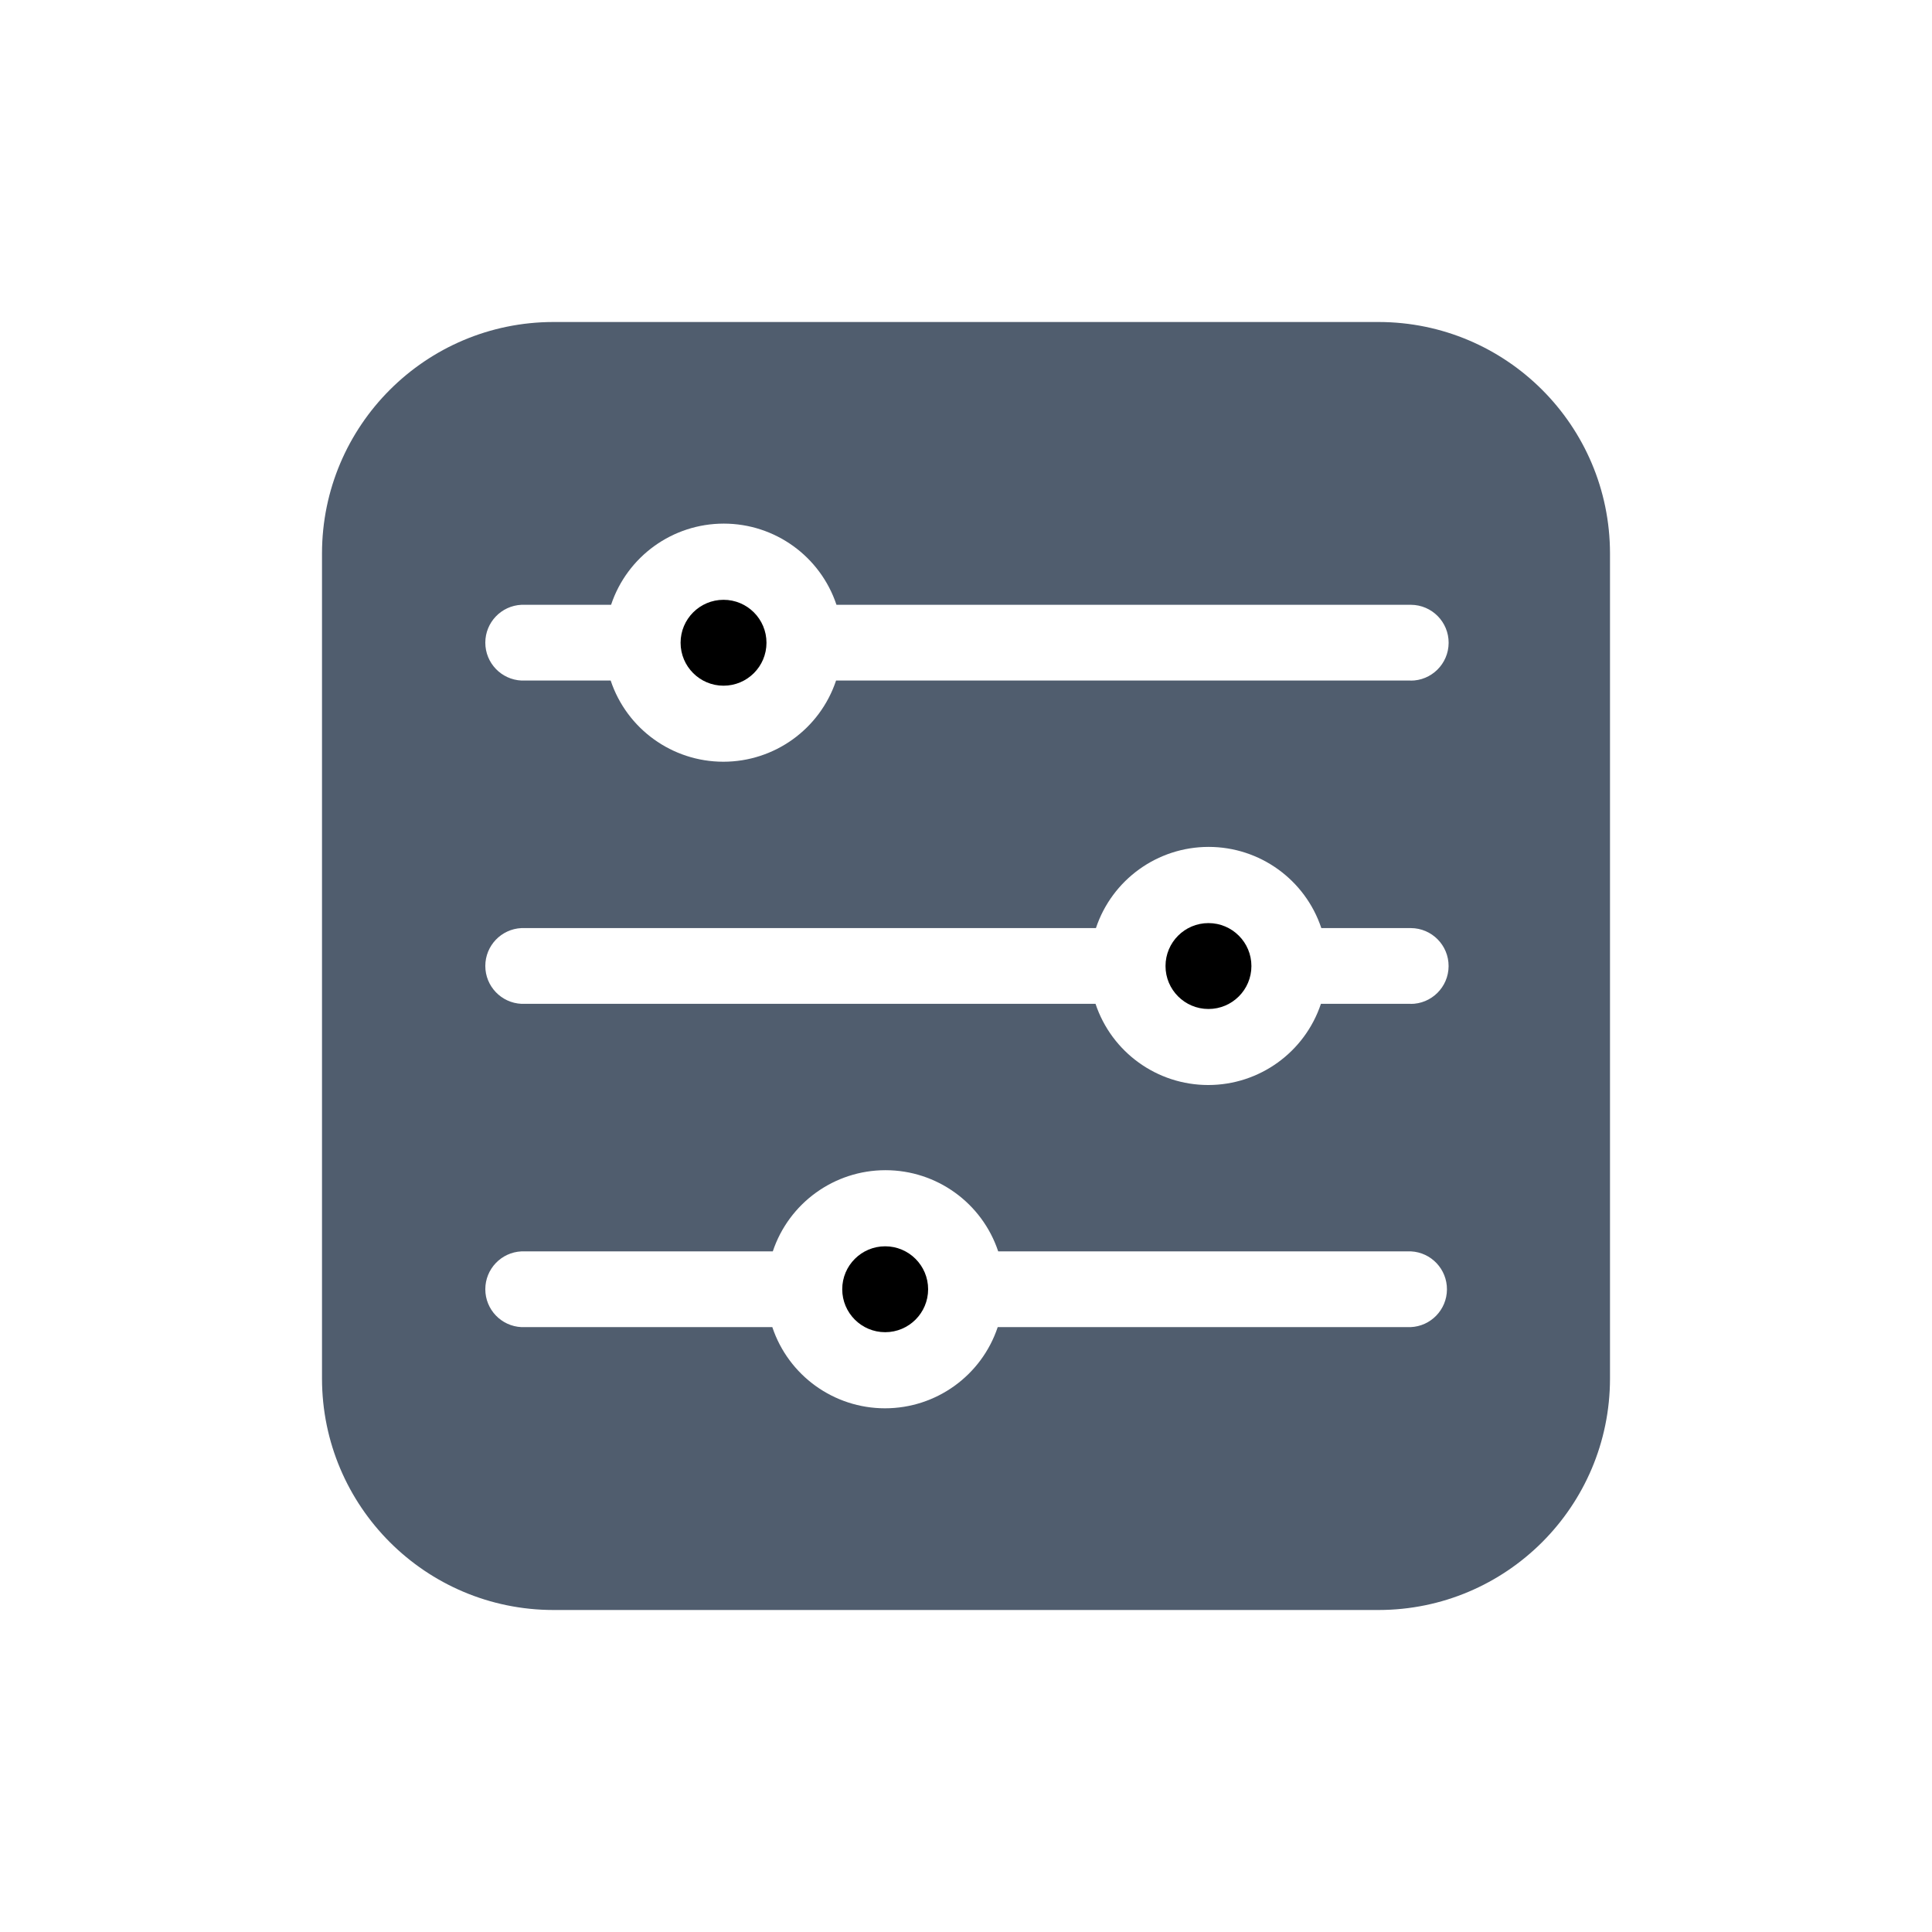
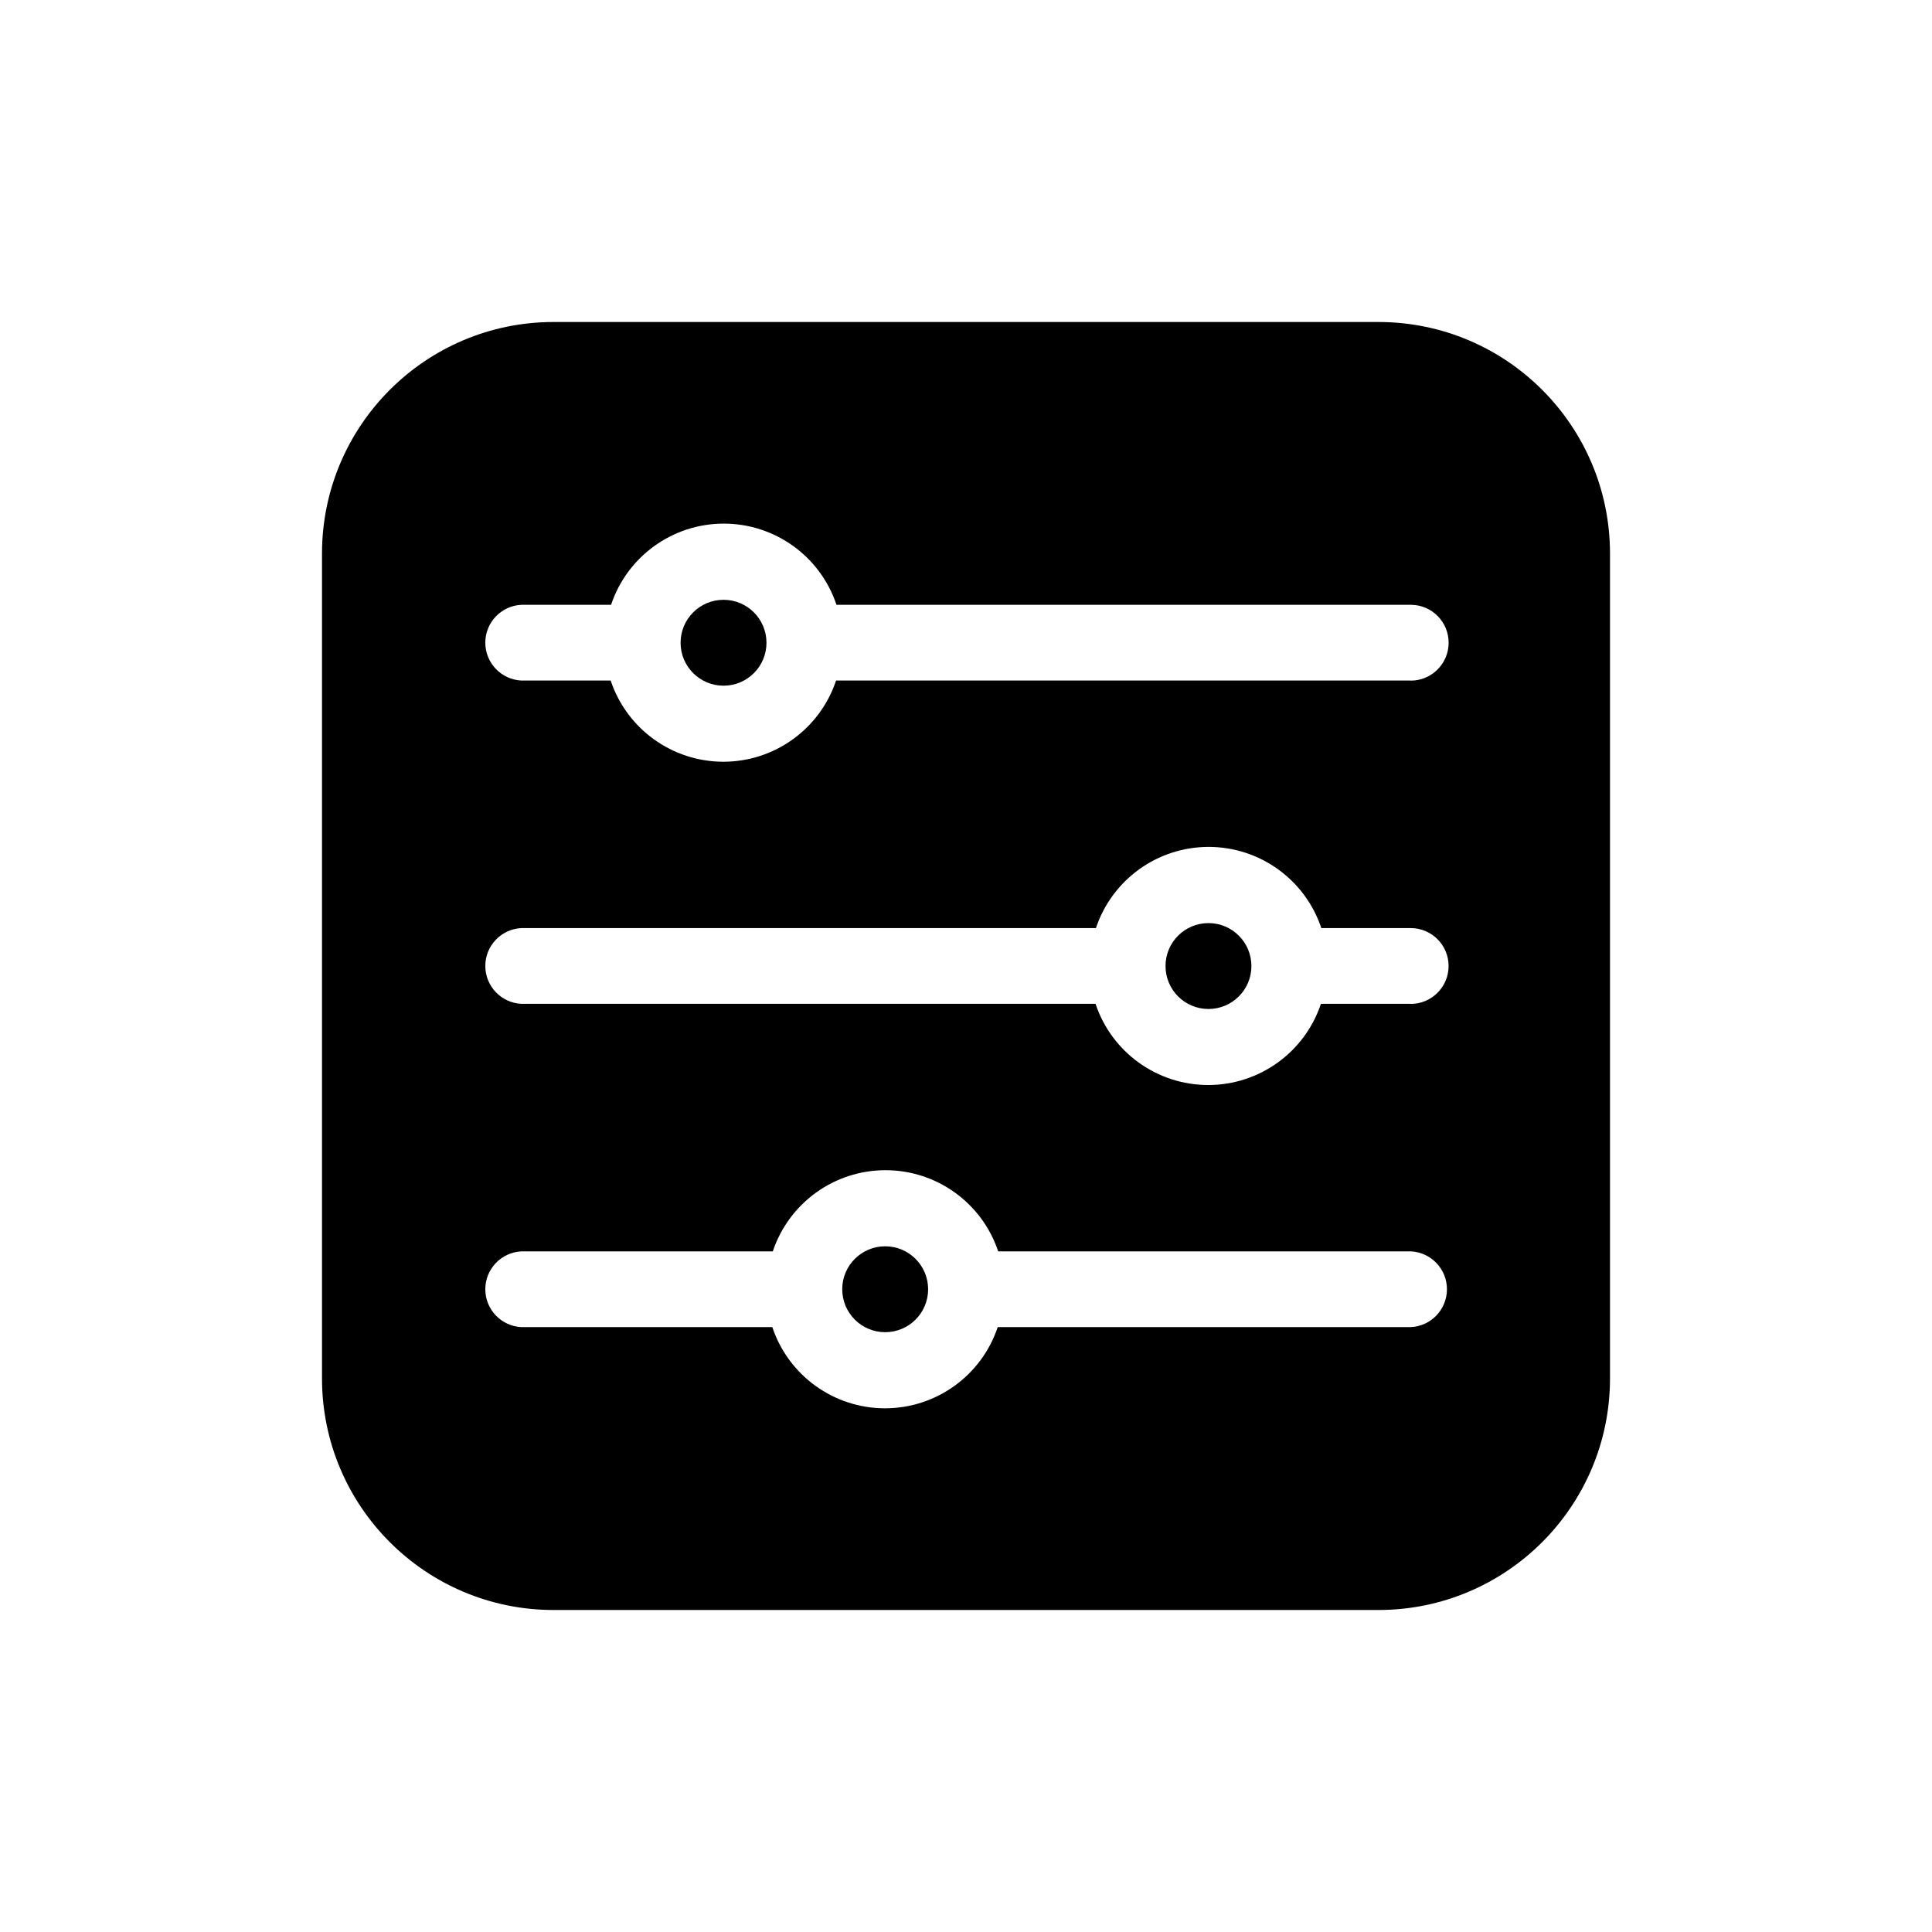
<svg xmlns="http://www.w3.org/2000/svg" id="Component_45_6" data-name="Component 45 – 6" width="24" height="24" viewBox="0 0 24 24">
  <g id="filter" transform="translate(4 4)">
-     <path id="Path_3504" data-name="Path 3504" d="M13.126,0H2.874A2.877,2.877,0,0,0,0,2.874V13.126A2.877,2.877,0,0,0,2.874,16H13.126A2.877,2.877,0,0,0,16,13.126V2.874A2.877,2.877,0,0,0,13.126,0Zm.4,12.486H8.394a1.476,1.476,0,0,1-2.8,0H2.478a.471.471,0,0,1,0-.941H5.6a1.476,1.476,0,0,1,2.8,0h5.128A.471.471,0,0,1,13.522,12.486Zm0-4.016H12.409a1.476,1.476,0,0,1-2.8,0H2.478a.471.471,0,0,1,0-.941H9.614a1.476,1.476,0,0,1,2.8,0h1.112A.471.471,0,0,1,13.522,8.471Zm0-4.016H6.386a1.476,1.476,0,0,1-2.8,0H2.478a.471.471,0,0,1,0-.941H3.591a1.476,1.476,0,0,1,2.8,0h7.136A.471.471,0,0,1,13.522,4.455Z" fill="#505d6e" />
+     <path id="Path_3504" data-name="Path 3504" d="M13.126,0H2.874A2.877,2.877,0,0,0,0,2.874V13.126A2.877,2.877,0,0,0,2.874,16H13.126A2.877,2.877,0,0,0,16,13.126V2.874A2.877,2.877,0,0,0,13.126,0Zm.4,12.486H8.394a1.476,1.476,0,0,1-2.8,0H2.478a.471.471,0,0,1,0-.941H5.6a1.476,1.476,0,0,1,2.8,0h5.128A.471.471,0,0,1,13.522,12.486Zm0-4.016H12.409a1.476,1.476,0,0,1-2.8,0H2.478a.471.471,0,0,1,0-.941H9.614a1.476,1.476,0,0,1,2.8,0h1.112A.471.471,0,0,1,13.522,8.471Zm0-4.016H6.386a1.476,1.476,0,0,1-2.8,0H2.478a.471.471,0,0,1,0-.941H3.591a1.476,1.476,0,0,1,2.8,0h7.136A.471.471,0,0,1,13.522,4.455Z" fill="currentColor" />
    <path id="Path_3505" data-name="Path 3505" d="M207.473,367.435a.533.533,0,0,0,0,1.067A.533.533,0,0,0,207.473,367.435Z" transform="translate(-200.477 -355.953)" fill="currentColor" />
    <path id="Path_3506" data-name="Path 3506" d="M143.222,110.431a.533.533,0,0,0,0,1.067A.533.533,0,0,0,143.222,110.431Z" transform="translate(-138.234 -106.98)" fill="currentColor" />
    <path id="Path_3507" data-name="Path 3507" d="M335.974,238.933a.533.533,0,0,0,0,1.067A.533.533,0,0,0,335.974,238.933Z" transform="translate(-324.962 -231.466)" fill="currentColor" />
  </g>
  <rect id="Rectangle_11107" data-name="Rectangle 11107" width="24" height="24" fill="none" />
</svg>
